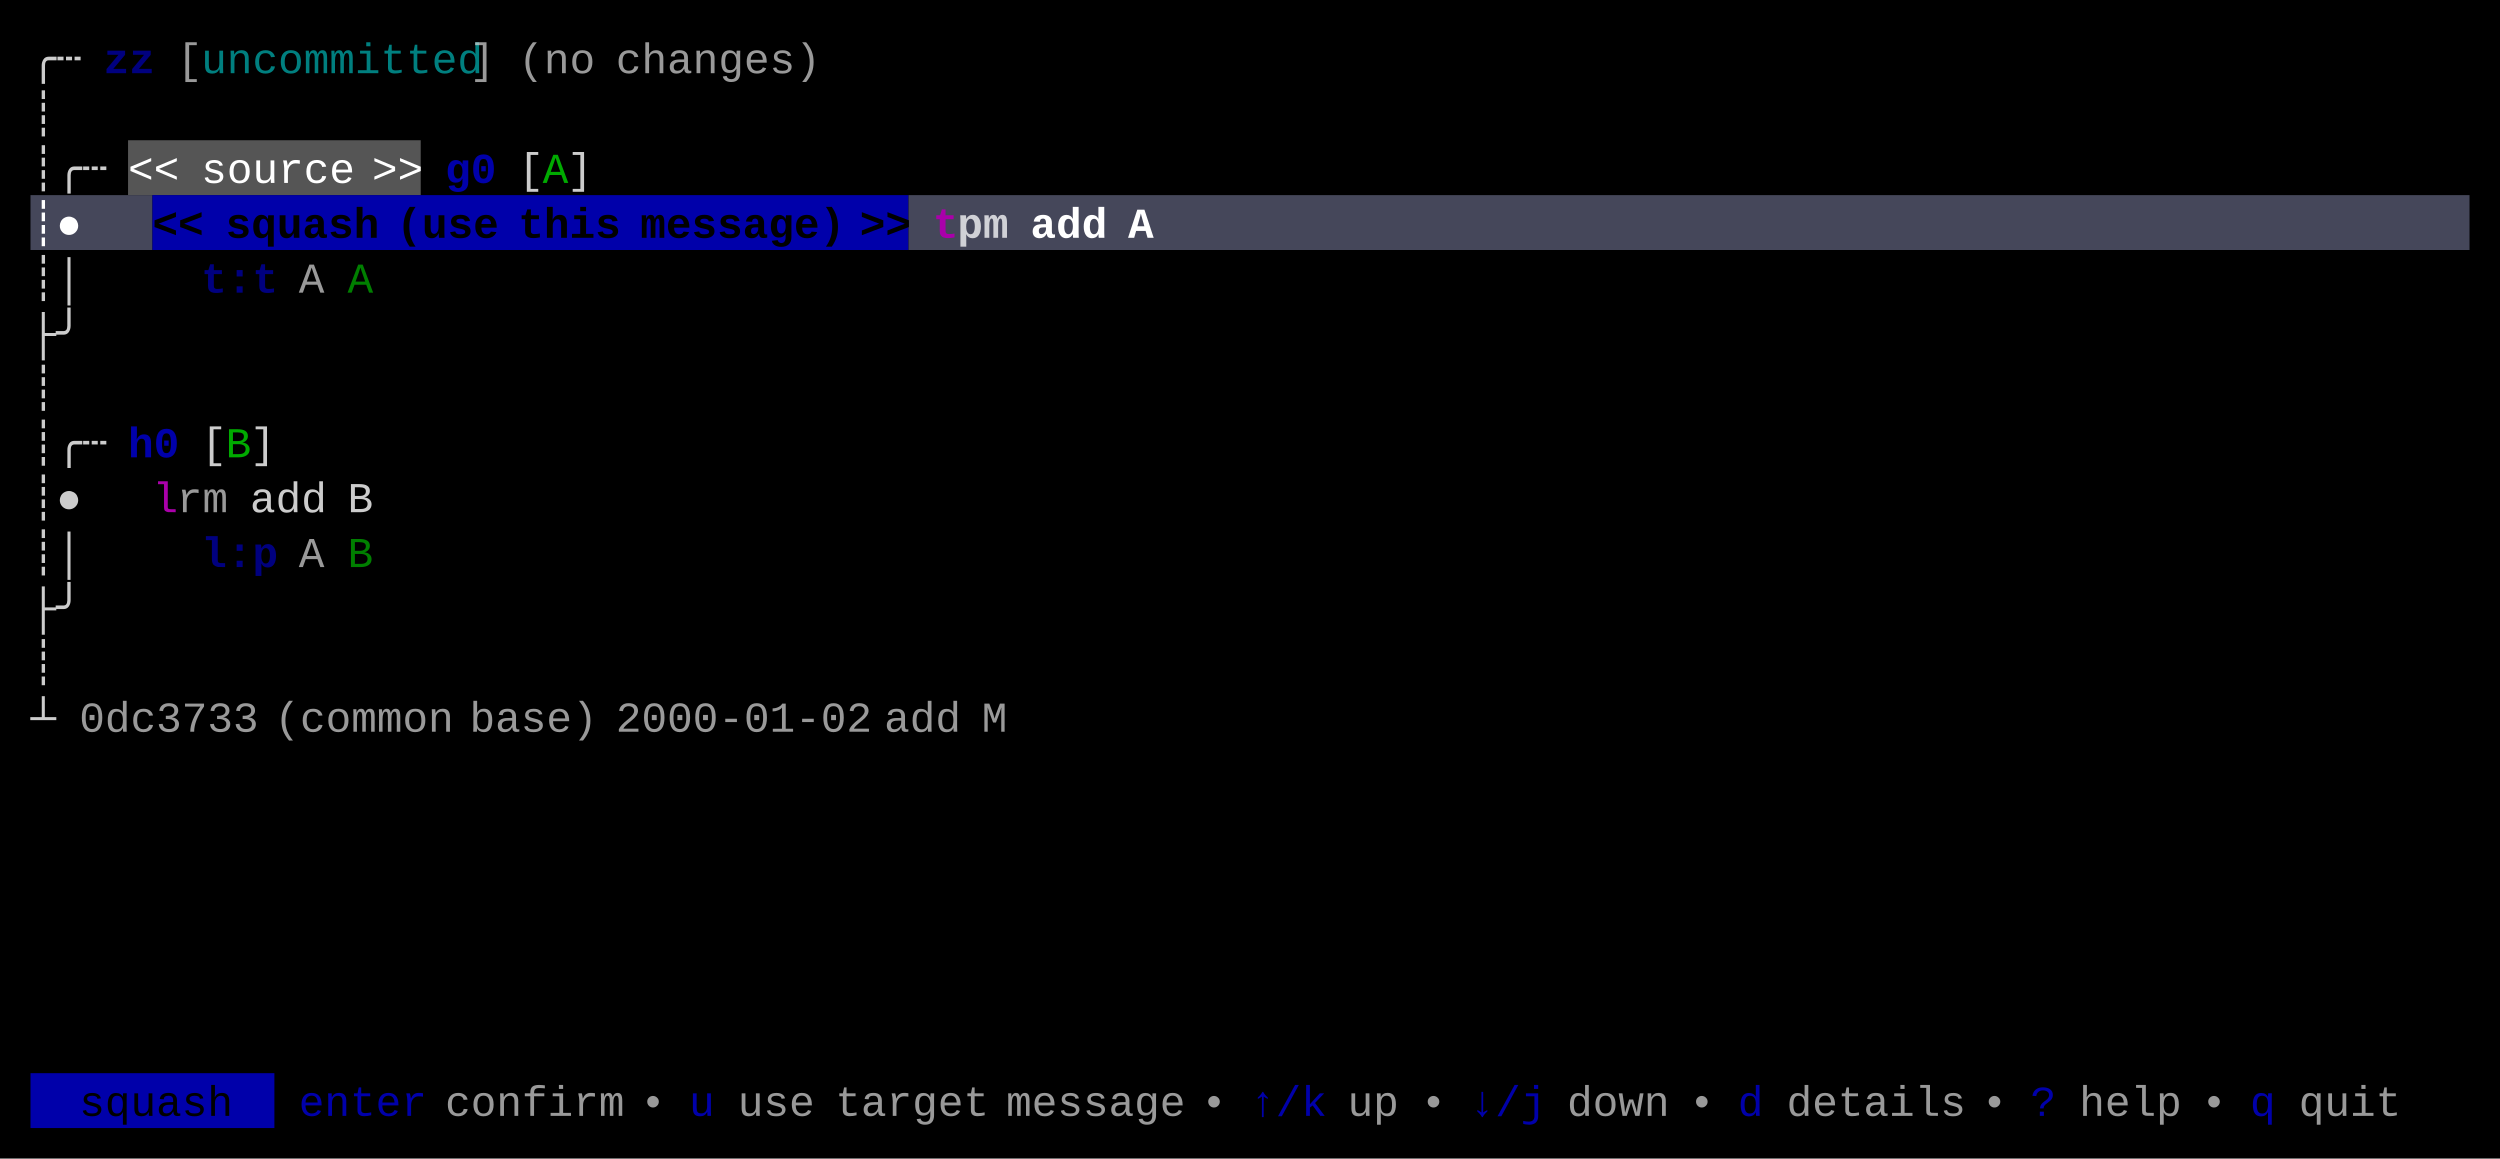
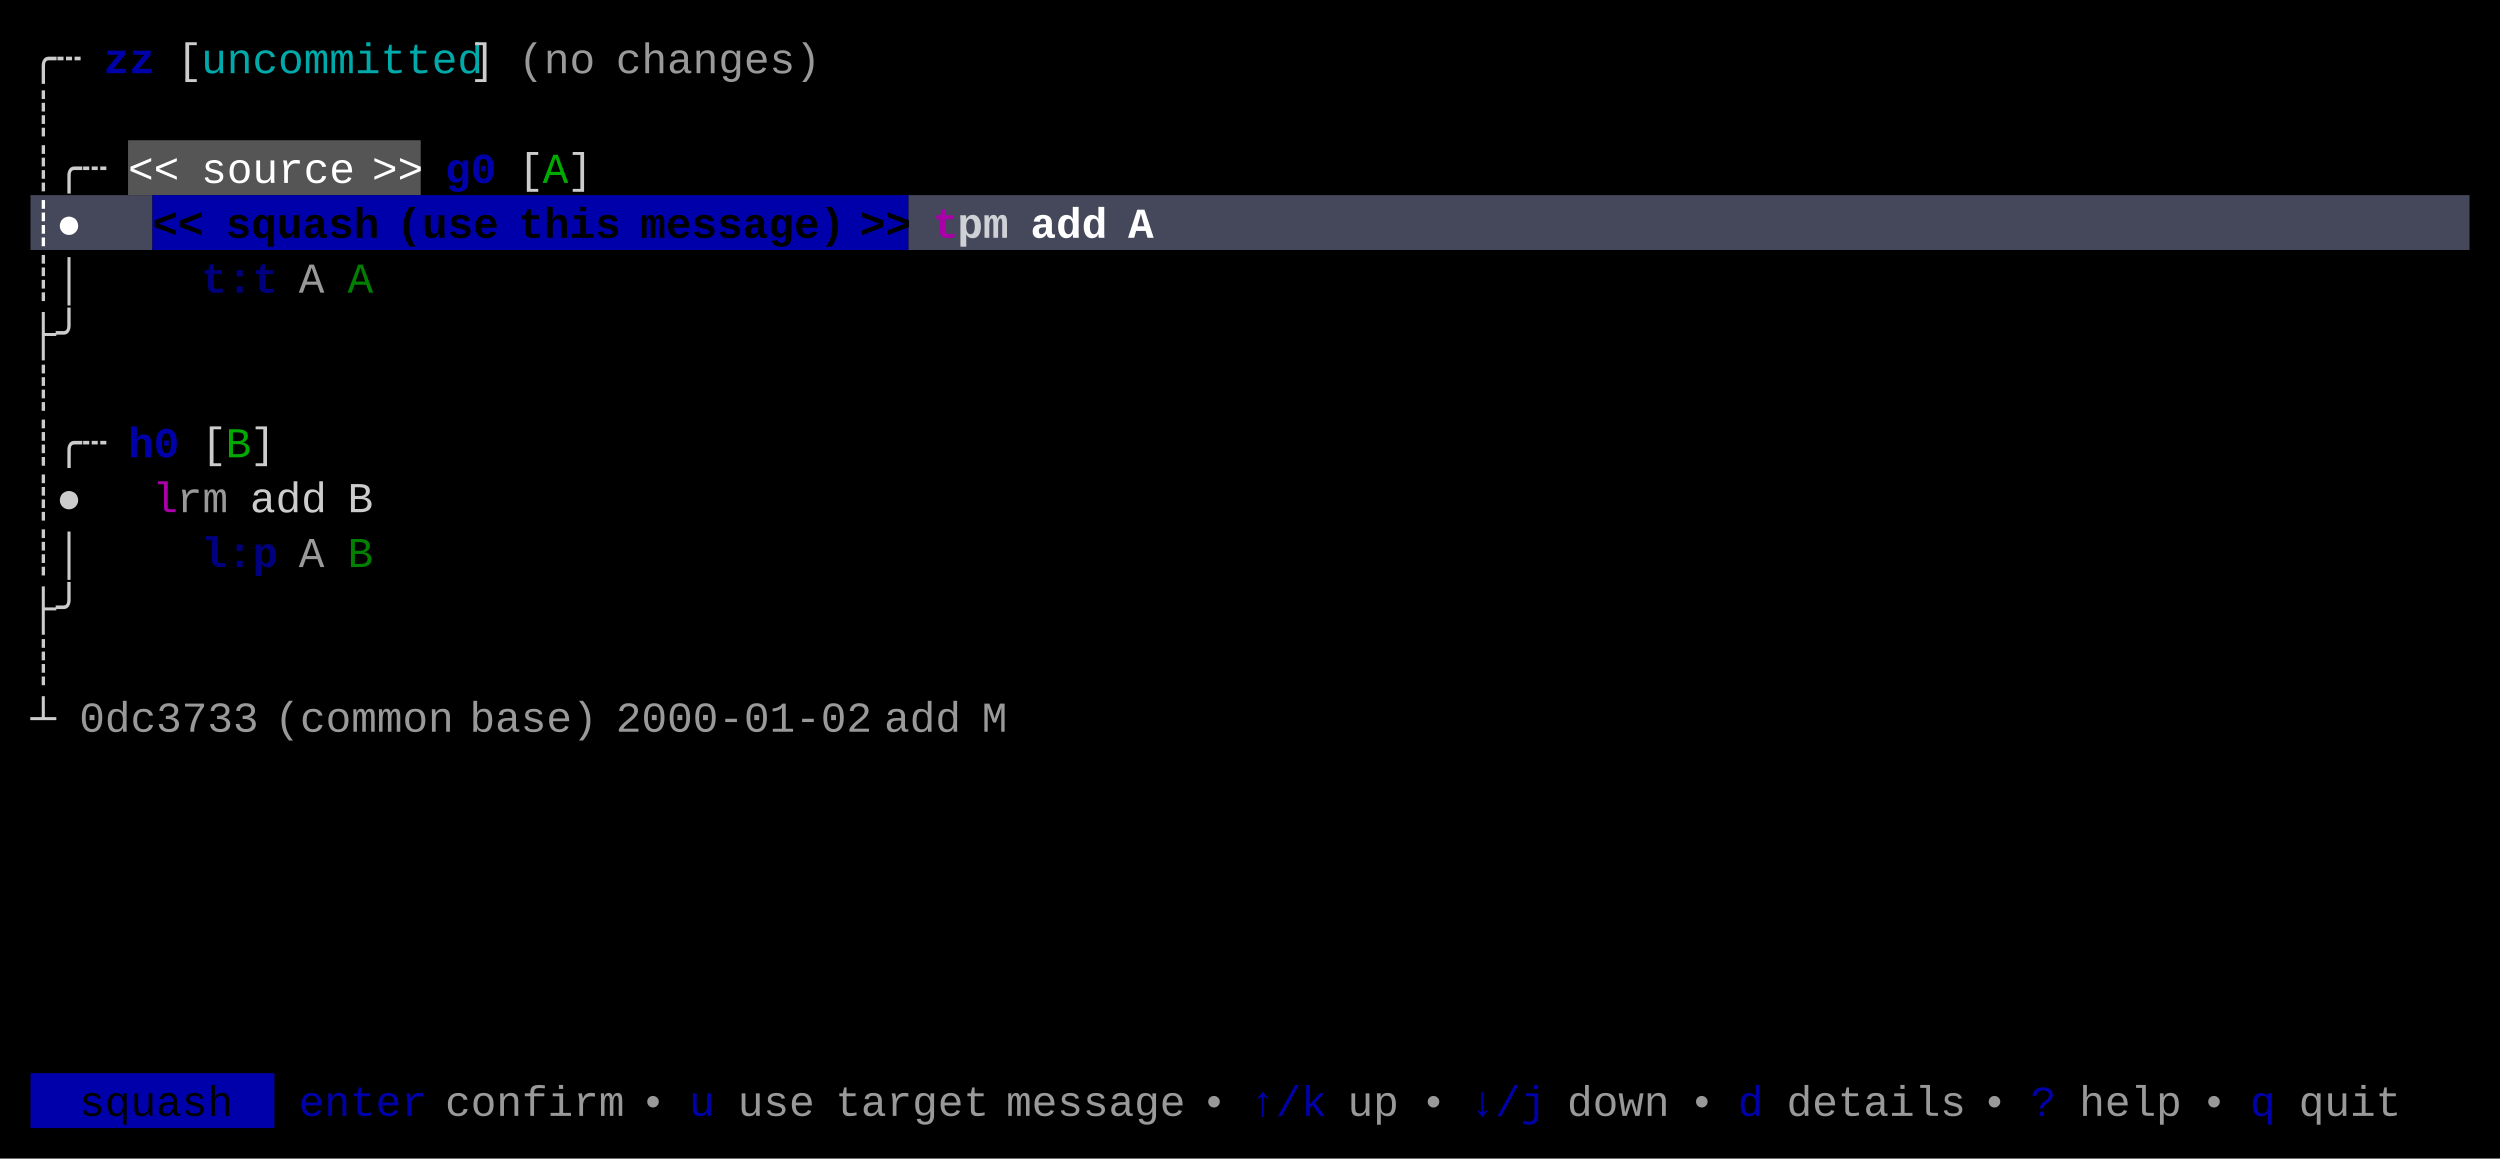
<svg xmlns="http://www.w3.org/2000/svg" width="820" height="380" viewBox="0 0 820 380">
  <rect x="0" y="0" width="820" height="380" fill="#000000" />
  <rect x="42" y="46" width="96" height="18" fill="#555555" />
  <rect x="10" y="64" width="40" height="18" fill="#45475A" />
  <rect x="50" y="64" width="248" height="18" fill="#0000AA" />
  <rect x="298" y="64" width="512" height="18" fill="#45475A" />
  <rect x="10" y="352" width="80" height="18" fill="#0000AA" />
  <g font-family="Menlo, Monaco, 'Courier New', monospace" font-size="14" xml:space="preserve">
    <text x="10 18" y="24" style="fill:#CCCCCC;">╭┄</text>
-     <text x="34 42" y="24" style="fill:#0000AA;font-weight:bold;opacity:0.75;">zz</text>
-     <text x="58" y="24" style="fill:#CCCCCC;opacity:0.75;">[</text>
-     <text x="66 74 82 90 98 106 114 122 130 138 146" y="24" style="fill:#00AAAA;opacity:0.75;">uncommitted</text>
-     <text x="154" y="24" style="fill:#CCCCCC;opacity:0.75;">]</text>
+     <text x="34 42" y="24" style="fill:#0000AA;font-weight:bold;">zz</text>
+     <text x="58" y="24" style="fill:#CCCCCC;">[</text>
+     <text x="66 74 82 90 98 106 114 122 130 138 146" y="24" style="fill:#00AAAA;">uncommitted</text>
+     <text x="154" y="24" style="fill:#CCCCCC;">]</text>
    <text x="170 178 186" y="24" style="fill:#CCCCCC;opacity:0.75;">(no</text>
    <text x="202 210 218 226 234 242 250 258" y="24" style="fill:#CCCCCC;opacity:0.75;">changes)</text>
    <text x="10" y="42" style="fill:#CCCCCC;">┊</text>
    <text x="10 18 26" y="60" style="fill:#CCCCCC;">┊╭┄</text>
    <text x="42 50" y="60" style="fill:#FFFFFF;">&lt;&lt;</text>
    <text x="66 74 82 90 98 106" y="60" style="fill:#FFFFFF;">source</text>
    <text x="122 130" y="60" style="fill:#FFFFFF;">&gt;&gt;</text>
    <text x="146 154" y="60" style="fill:#0000AA;font-weight:bold;">g0</text>
    <text x="170" y="60" style="fill:#CCCCCC;">[</text>
    <text x="178" y="60" style="fill:#00AA00;">A</text>
    <text x="186" y="60" style="fill:#CCCCCC;">]</text>
    <text x="10 18" y="78" style="fill:#FFFFFF;font-weight:bold;">┊●</text>
    <text x="50 58" y="78" style="fill:#000000;font-weight:bold;">&lt;&lt;</text>
    <text x="74 82 90 98 106 114" y="78" style="fill:#000000;font-weight:bold;">squash</text>
    <text x="130 138 146 154" y="78" style="fill:#000000;font-weight:bold;">(use</text>
    <text x="170 178 186 194" y="78" style="fill:#000000;font-weight:bold;">this</text>
    <text x="210 218 226 234 242 250 258 266" y="78" style="fill:#000000;font-weight:bold;">message)</text>
    <text x="282 290" y="78" style="fill:#000000;font-weight:bold;">&gt;&gt;</text>
    <text x="306" y="78" style="fill:#AA00AA;font-weight:bold;">t</text>
    <text x="314 322" y="78" style="fill:#FFFFFF;font-weight:bold;opacity:0.75;">pm</text>
    <text x="338 346 354" y="78" style="fill:#FFFFFF;font-weight:bold;">add</text>
    <text x="370" y="78" style="fill:#FFFFFF;font-weight:bold;">A</text>
    <text x="10 18" y="96" style="fill:#CCCCCC;">┊│</text>
    <text x="66 74 82" y="96" style="fill:#0000AA;font-weight:bold;opacity:0.75;">t:t</text>
    <text x="98" y="96" style="fill:#CCCCCC;opacity:0.75;">A</text>
    <text x="114" y="96" style="fill:#00AA00;opacity:0.75;">A</text>
    <text x="10 18" y="114" style="fill:#CCCCCC;">├╯</text>
    <text x="10" y="132" style="fill:#CCCCCC;">┊</text>
    <text x="10 18 26" y="150" style="fill:#CCCCCC;">┊╭┄</text>
    <text x="42 50" y="150" style="fill:#0000AA;font-weight:bold;">h0</text>
    <text x="66" y="150" style="fill:#CCCCCC;">[</text>
    <text x="74" y="150" style="fill:#00AA00;">B</text>
    <text x="82" y="150" style="fill:#CCCCCC;">]</text>
    <text x="10 18" y="168" style="fill:#CCCCCC;">┊●</text>
    <text x="50" y="168" style="fill:#AA00AA;">l</text>
    <text x="58 66" y="168" style="fill:#CCCCCC;opacity:0.75;">rm</text>
    <text x="82 90 98" y="168" style="fill:#CCCCCC;">add</text>
    <text x="114" y="168" style="fill:#CCCCCC;">B</text>
    <text x="10 18" y="186" style="fill:#CCCCCC;">┊│</text>
    <text x="66 74 82" y="186" style="fill:#0000AA;font-weight:bold;opacity:0.75;">l:p</text>
    <text x="98" y="186" style="fill:#CCCCCC;opacity:0.75;">A</text>
    <text x="114" y="186" style="fill:#00AA00;opacity:0.75;">B</text>
    <text x="10 18" y="204" style="fill:#CCCCCC;">├╯</text>
    <text x="10" y="222" style="fill:#CCCCCC;">┊</text>
    <text x="10" y="240" style="fill:#CCCCCC;">┴</text>
    <text x="26 34 42 50 58 66 74" y="240" style="fill:#CCCCCC;opacity:0.75;">0dc3733</text>
    <text x="90 98 106 114 122 130 138" y="240" style="fill:#CCCCCC;opacity:0.75;">(common</text>
    <text x="154 162 170 178 186" y="240" style="fill:#CCCCCC;opacity:0.75;">base)</text>
    <text x="202 210 218 226 234 242 250 258 266 274" y="240" style="fill:#CCCCCC;opacity:0.75;">2000-01-02</text>
    <text x="290 298 306" y="240" style="fill:#CCCCCC;opacity:0.75;">add</text>
    <text x="322" y="240" style="fill:#CCCCCC;opacity:0.75;">M</text>
    <text x="26 34 42 50 58 66" y="366" style="fill:#000000;">squash</text>
    <text x="98 106 114 122 130" y="366" style="fill:#0000AA;">enter</text>
    <text x="146 154 162 170 178 186 194" y="366" style="fill:#CCCCCC;opacity:0.75;">confirm</text>
    <text x="210" y="366" style="fill:#CCCCCC;opacity:0.75;">•</text>
    <text x="226" y="366" style="fill:#0000AA;">u</text>
    <text x="242 250 258" y="366" style="fill:#CCCCCC;opacity:0.75;">use</text>
    <text x="274 282 290 298 306 314" y="366" style="fill:#CCCCCC;opacity:0.75;">target</text>
    <text x="330 338 346 354 362 370 378" y="366" style="fill:#CCCCCC;opacity:0.75;">message</text>
    <text x="394" y="366" style="fill:#CCCCCC;opacity:0.75;">•</text>
    <text x="410 418 426" y="366" style="fill:#0000AA;">↑/k</text>
    <text x="442 450" y="366" style="fill:#CCCCCC;opacity:0.75;">up</text>
    <text x="466" y="366" style="fill:#CCCCCC;opacity:0.75;">•</text>
    <text x="482 490 498" y="366" style="fill:#0000AA;">↓/j</text>
    <text x="514 522 530 538" y="366" style="fill:#CCCCCC;opacity:0.75;">down</text>
    <text x="554" y="366" style="fill:#CCCCCC;opacity:0.75;">•</text>
    <text x="570" y="366" style="fill:#0000AA;">d</text>
    <text x="586 594 602 610 618 626 634" y="366" style="fill:#CCCCCC;opacity:0.75;">details</text>
    <text x="650" y="366" style="fill:#CCCCCC;opacity:0.75;">•</text>
    <text x="666" y="366" style="fill:#0000AA;">?</text>
    <text x="682 690 698 706" y="366" style="fill:#CCCCCC;opacity:0.75;">help</text>
    <text x="722" y="366" style="fill:#CCCCCC;opacity:0.75;">•</text>
    <text x="738" y="366" style="fill:#0000AA;">q</text>
    <text x="754 762 770 778" y="366" style="fill:#CCCCCC;opacity:0.75;">quit</text>
  </g>
</svg>
